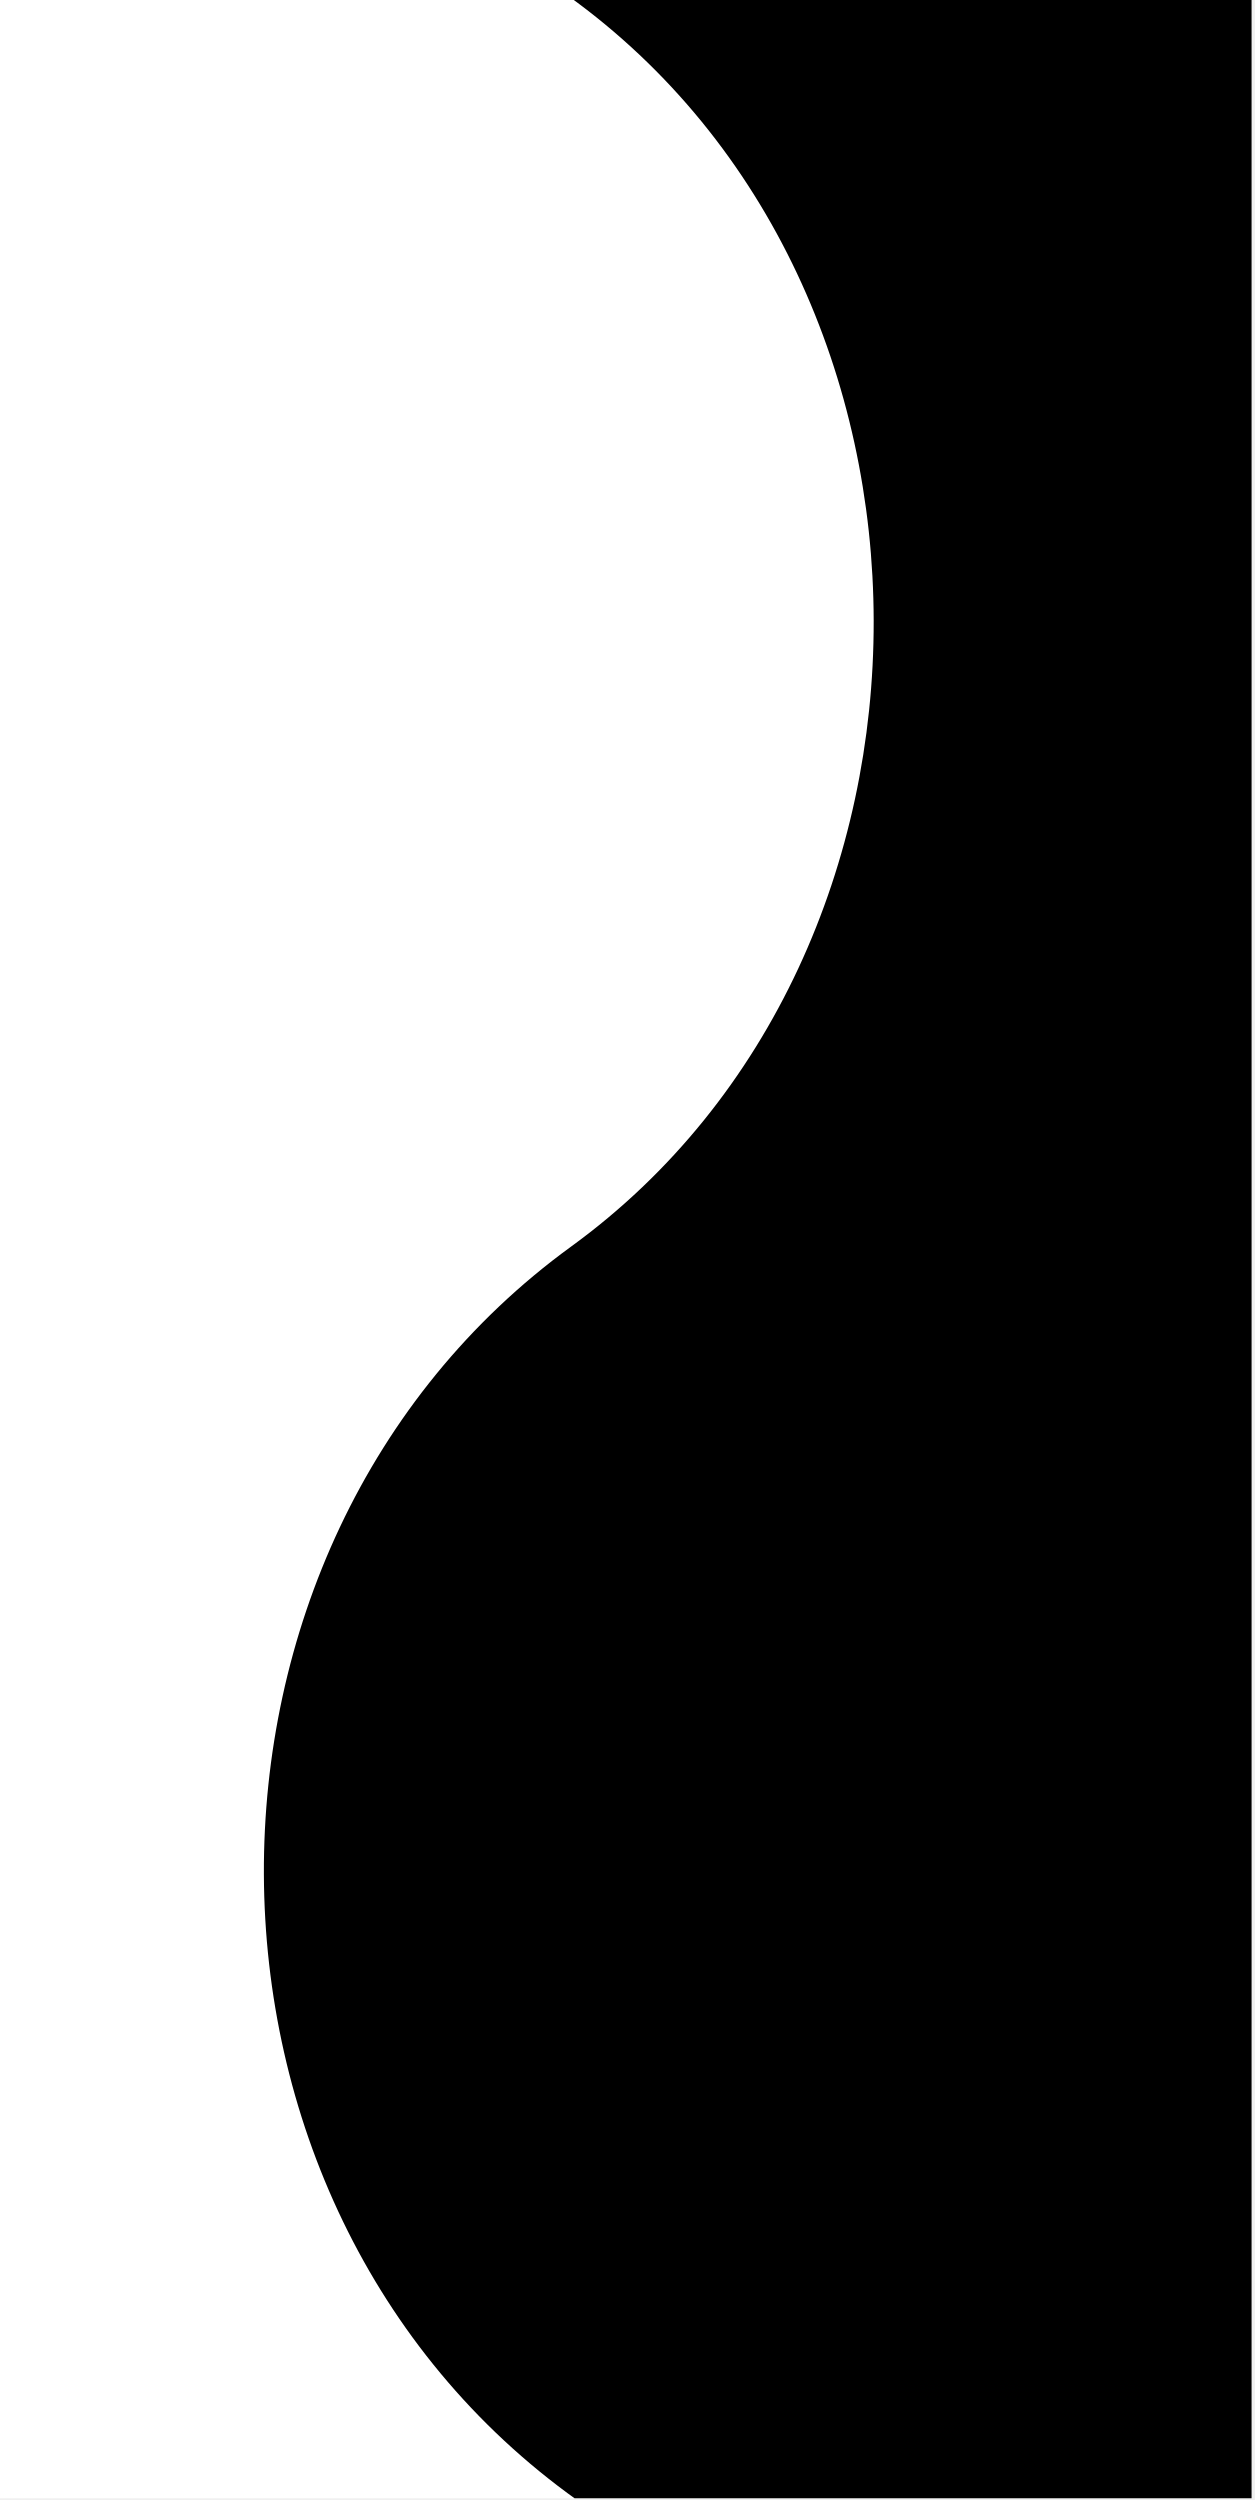
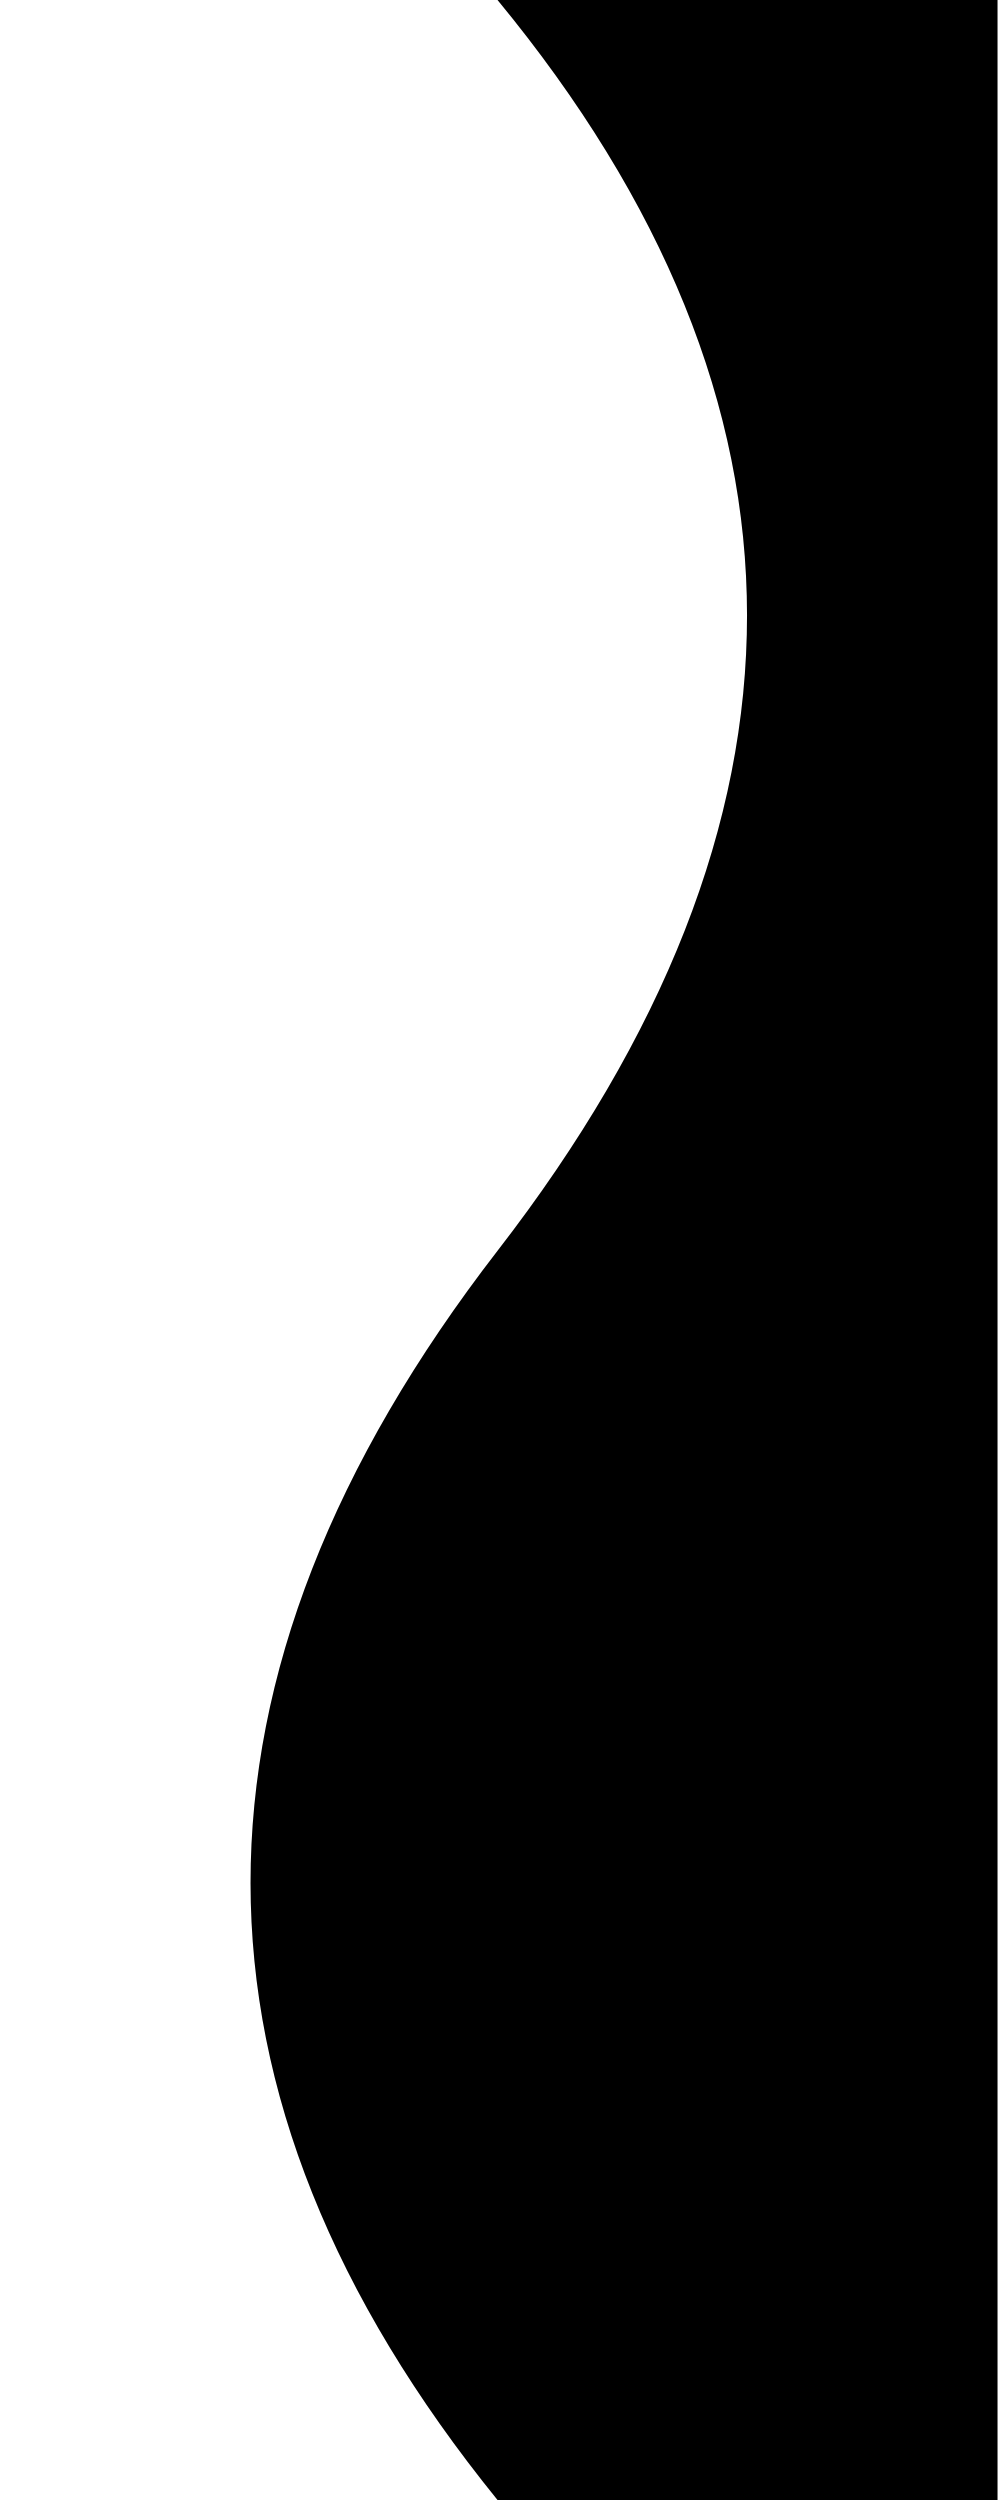
- <svg xmlns="http://www.w3.org/2000/svg" width="100%" height="100%" viewBox="0 0 402 801" version="1.1" xml:space="preserve" style="fill-rule:evenodd;clip-rule:evenodd;stroke-linejoin:round;stroke-miterlimit:2;">
-   <g transform="matrix(1,0,0,1,-401,-899)">
-     <g id="Artboard2" transform="matrix(1,0,0,1,-0.696729,-0.650589)">
-       <rect x="401.697" y="899.651" width="401.006" height="800.446" style="fill:none;" />
-       <clipPath id="_clip1">
-         <rect x="401.697" y="899.651" width="401.006" height="800.446" />
-       </clipPath>
-       <g clip-path="url(#_clip1)">
-         <g transform="matrix(1.16938,0,0,1.01079,-16.0907,898.118)">
-           <path d="M0.188,-2.605L701.57,-0.764C698.179,273.371 698.677,537.837 701.57,796.345L0.188,798.185L0.188,-2.605Z" style="fill:white;" />
-         </g>
-         <g transform="matrix(1.08779,0.0259611,-0.029625,1.24131,525.129,807.796)">
-           <path d="M55.832,71.77L701.57,-0.764L701.57,796.345L76.052,717.721C-48.32,643.861 -53.65,474.184 65.528,394.358C182.349,316.111 177.625,144.78 55.832,71.77Z" />
-         </g>
+ <svg xmlns="http://www.w3.org/2000/svg" width="100%" height="100%" viewBox="0 0 400 1000" version="1.1" xml:space="preserve" style="fill-rule:evenodd;clip-rule:evenodd;stroke-linejoin:round;stroke-miterlimit:2;">
+   <g transform="matrix(1,0,0,1,-3604.73,-300.442)">
+     <g transform="matrix(1,-1.22465e-16,-1.22465e-16,-1,0,1600.88)">
+       <g transform="matrix(1.00547,0,0,1.00047,-19.7246,-0.14106)">
+         <path d="M4002.55,300.442L4001.57,300.442L4001.57,1299.97L4002.55,1299.97L4002.55,300.442Z" style="fill:white;" />
+       </g>
+       <g transform="matrix(1.00547,0,0,1.00047,-19.7246,-0.14106)">
+         <path d="M3802.66,300.442L3604.73,300.442L3604.73,1299.97L3802.66,1299.97C3934.83,1138.7 3935.18,972.018 3802.66,799.887C3671.53,629.329 3671.78,462.855 3802.66,300.442Z" style="fill:white;" />
+       </g>
+       <g transform="matrix(0.502736,0,0,1.00047,1991.51,-0.14106)">
+         <path d="M4002.55,300.442L3604.73,300.442C3342.98,462.855 3342.47,629.329 3604.73,799.887C3869.78,972.018 3869.07,1138.7 3604.73,1299.97L4002.55,1299.97L4002.55,300.442Z" />
      </g>
    </g>
  </g>
</svg>
